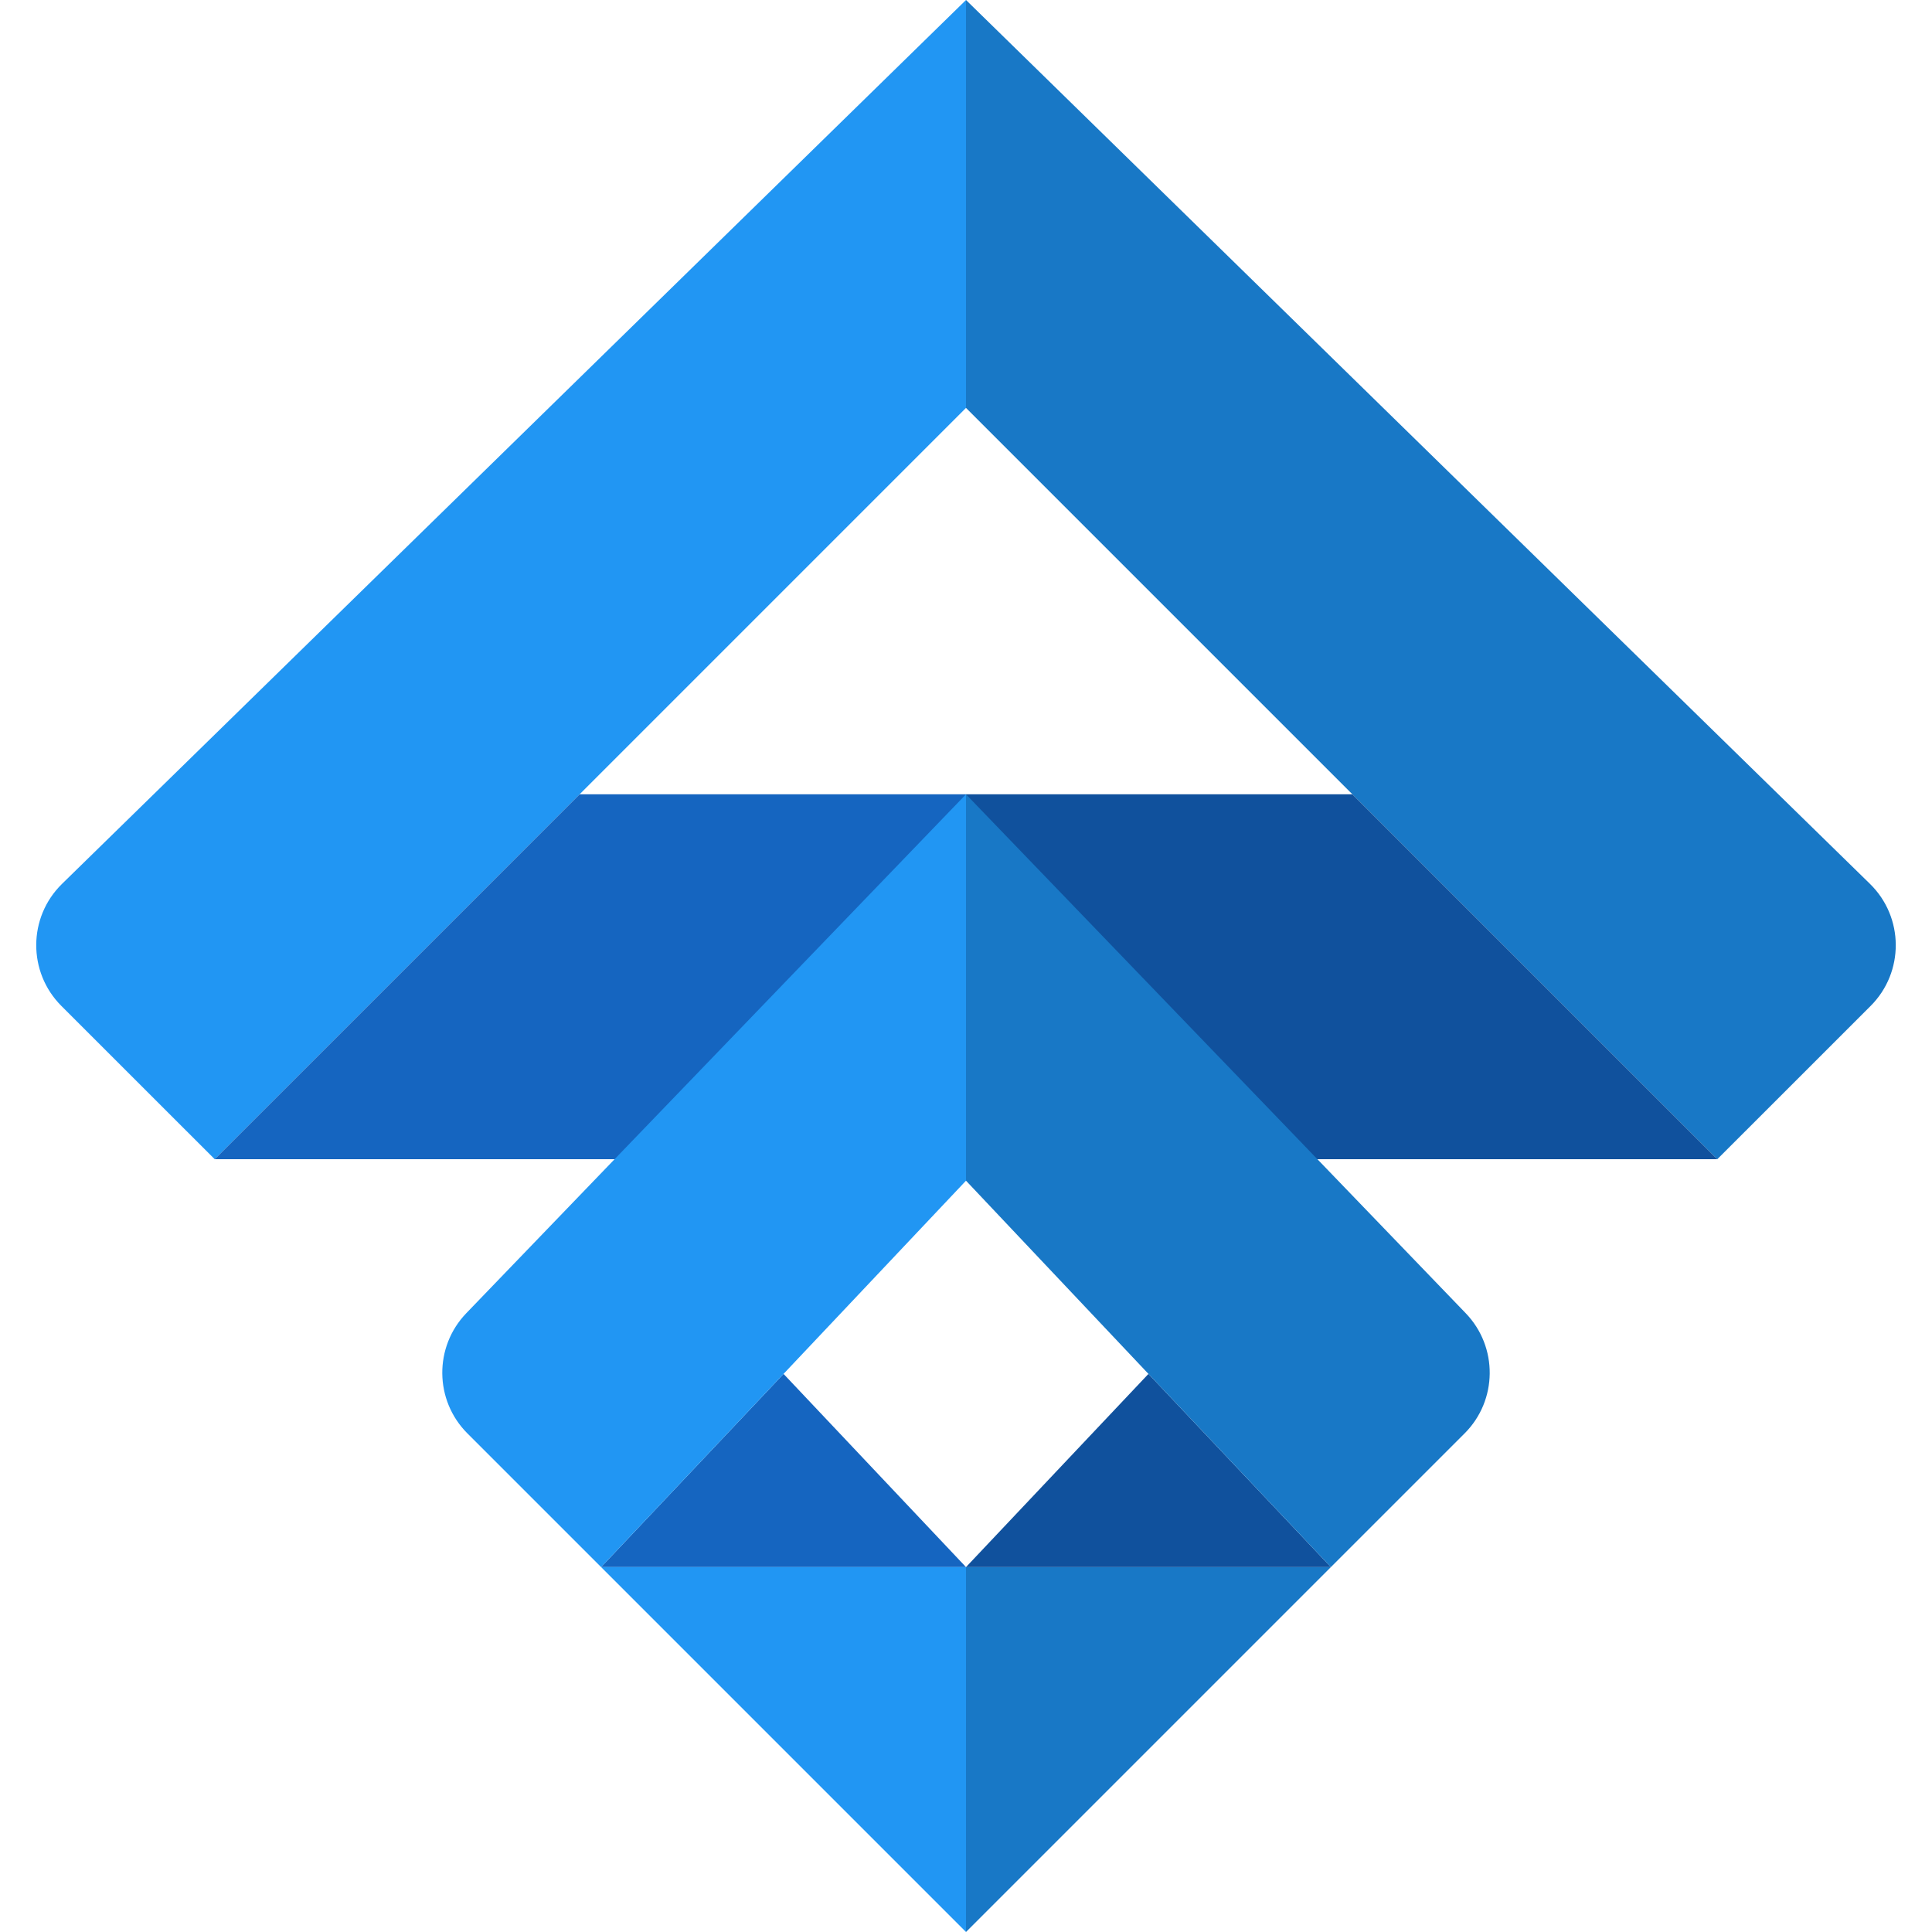
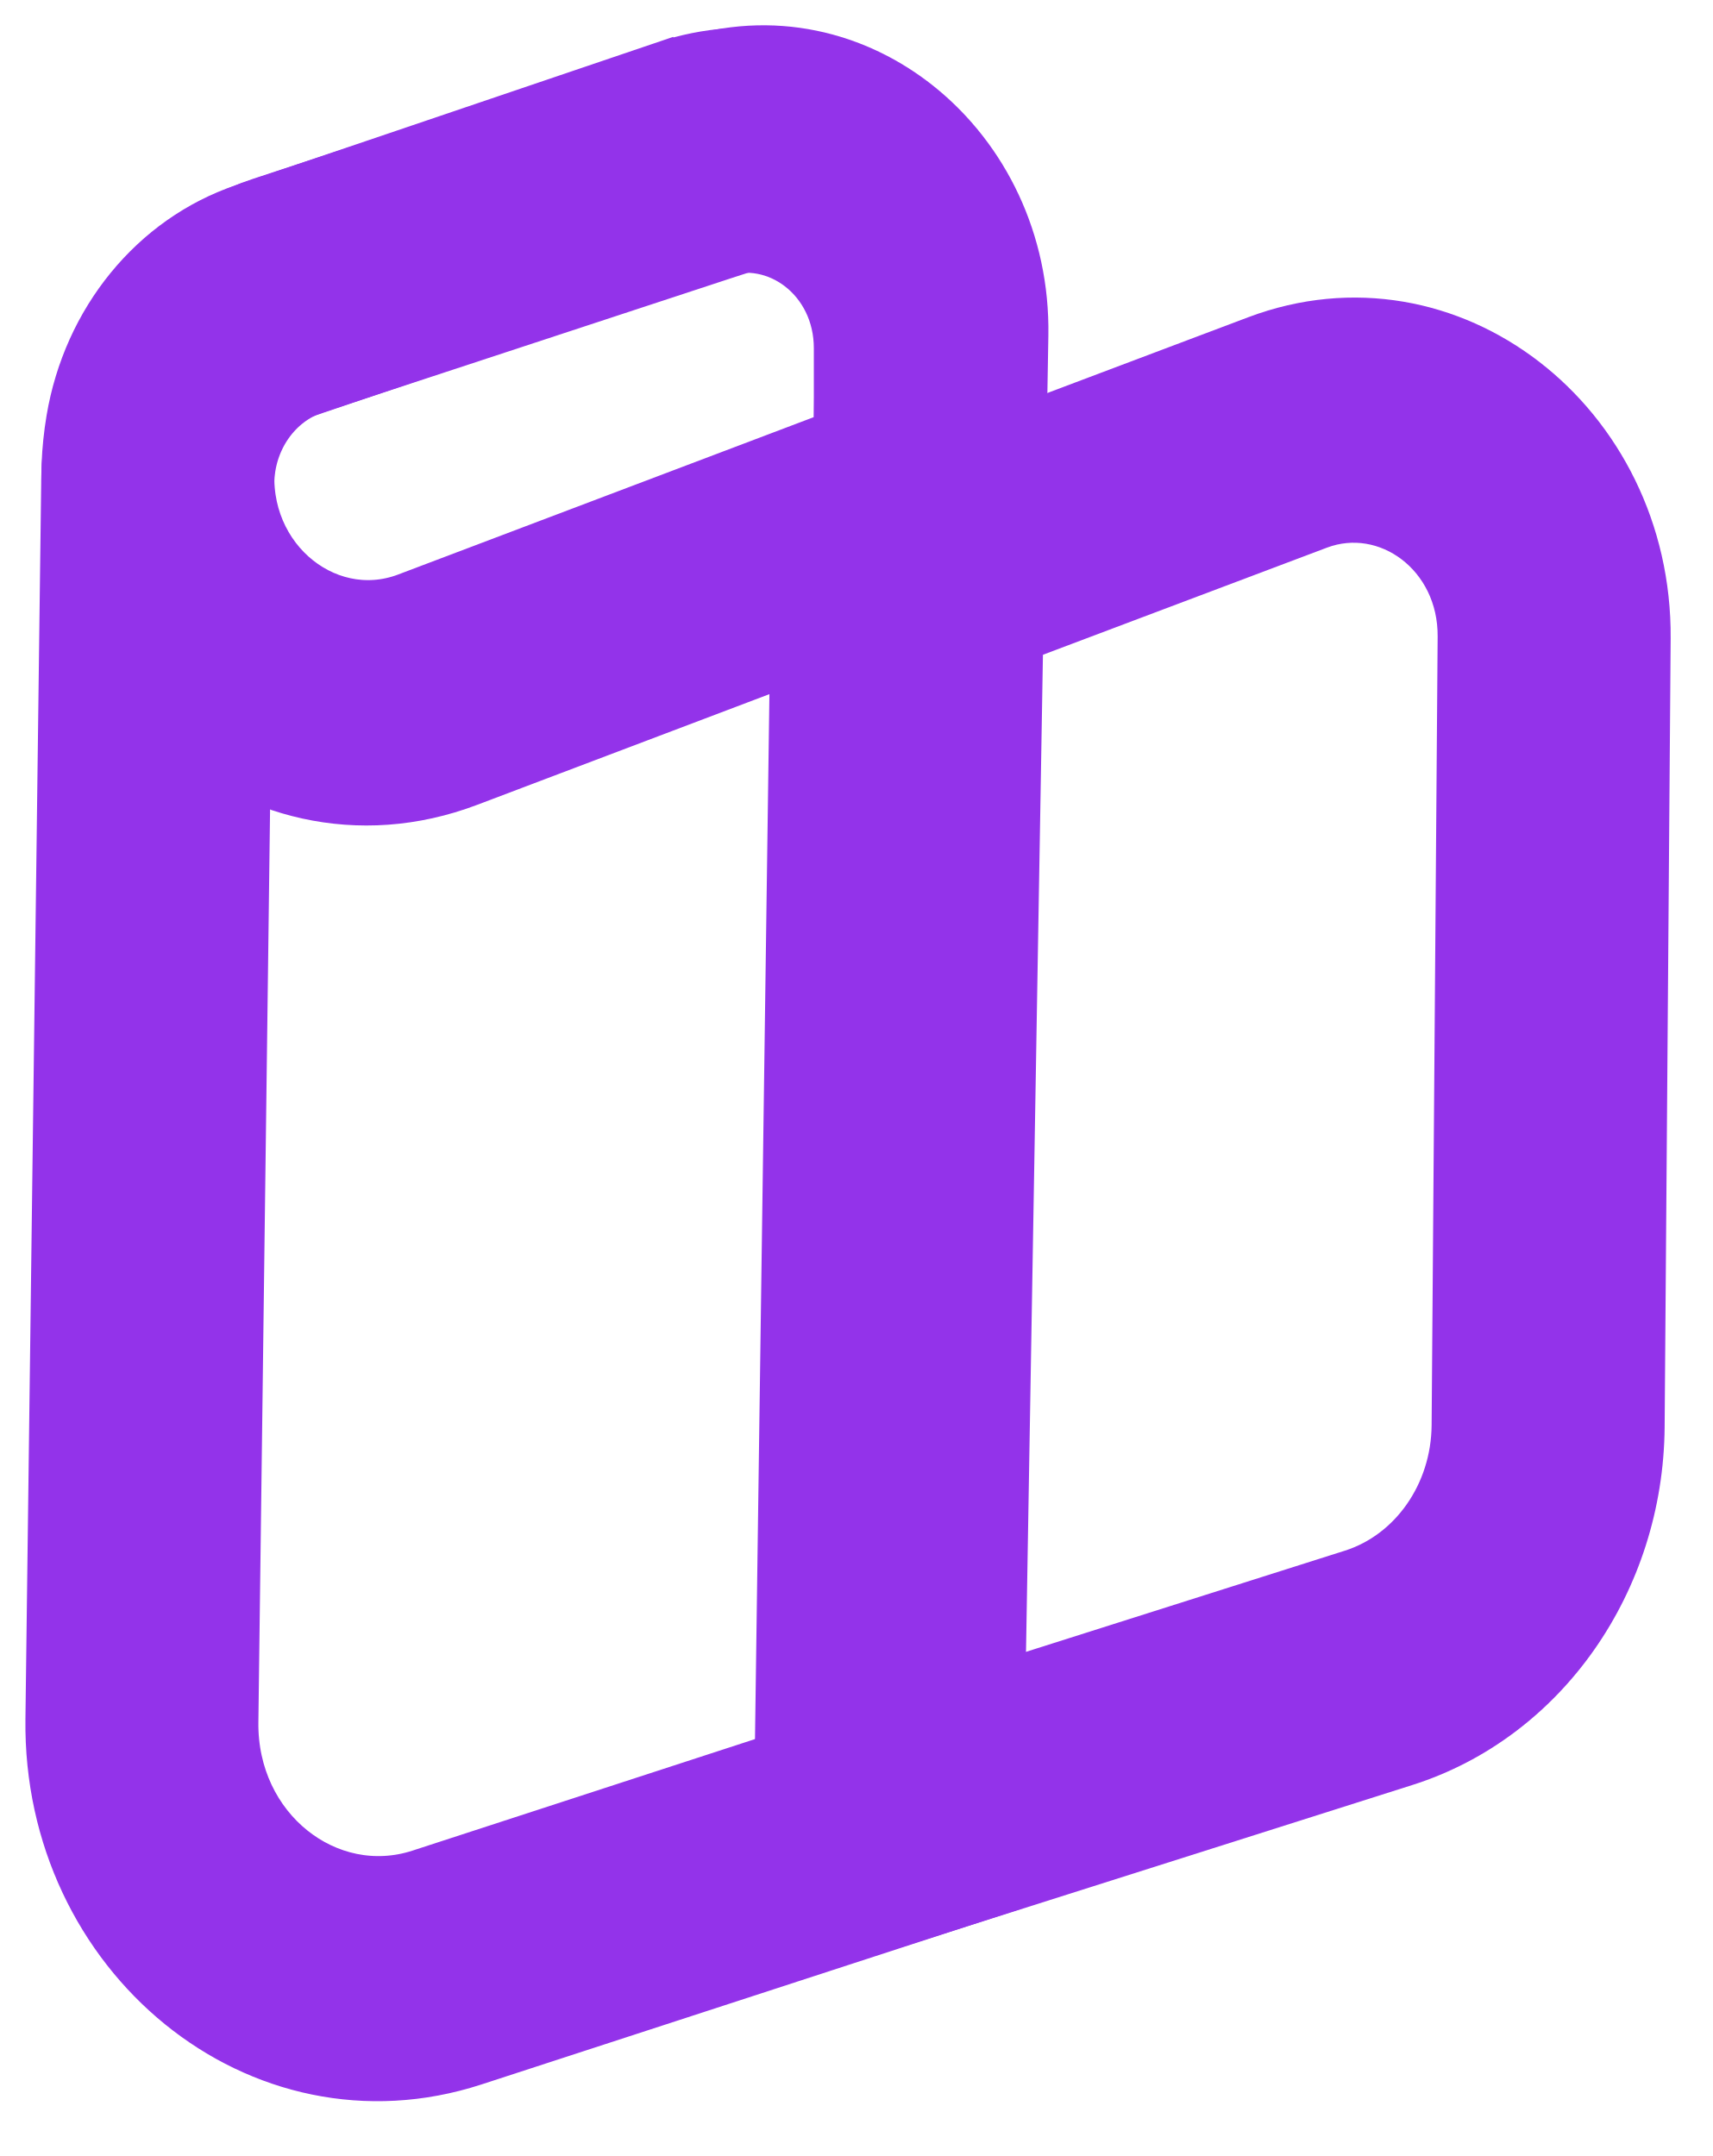
- <svg xmlns="http://www.w3.org/2000/svg" width="32" height="32" viewBox="0 0 32 32" fill="none">
-   <path d="M16 6.756V0L1.028 14.639C0.462 15.192 0.457 16.102 1.017 16.662L3.556 19.2" fill="#2196F3" />
-   <path d="M16 6.756V0L30.972 14.639C31.538 15.192 31.543 16.102 30.983 16.662L28.444 19.2" fill="#1878C6" />
-   <path d="M3.556 19.2L9.6 13.156H16V19.2" fill="#1565C0" />
-   <path d="M28.444 19.2L22.4 13.156H16V19.2" fill="#10519D" />
-   <path d="M16 25.956H9.956L12.978 22.756L16 25.956Z" fill="#1565C0" />
-   <path d="M16 32L22.044 25.956L16 25.956V32Z" fill="#1878C6" />
-   <path d="M16 32L9.956 25.956H16V32Z" fill="#2196F3" />
-   <path d="M16 25.956H22.044L19.022 22.756L16 25.956Z" fill="#10519D" />
-   <path d="M7.724 21.75C7.186 22.308 7.194 23.194 7.742 23.742L9.956 25.956L16 19.556V13.156" fill="#2196F3" />
-   <path d="M24.276 21.75C24.814 22.308 24.806 23.194 24.258 23.742L22.044 25.956L16 19.556V13.156" fill="#1878C6" />
+ <svg xmlns="http://www.w3.org/2000/svg" width="27" height="34" viewBox="0 0 27 34" fill="none">
+   <path d="M15.609 29.945L15.812 29.879L15.816 29.665L16.23 5.288C16.281 2.258 13.553 -0.008 10.787 0.902L4.084 3.105C2.232 3.715 0.977 5.531 0.95 7.582L0.701 27.112C0.652 30.899 4.056 33.707 7.497 32.587L15.609 29.945ZM4.995 6.22L11.697 4.016L11.604 3.731L11.697 4.016C12.403 3.784 13.171 4.355 13.156 5.229L12.779 27.456L6.595 29.47C5.206 29.922 3.753 28.797 3.774 27.156L4.024 7.626C4.032 6.964 4.436 6.404 4.995 6.22Z" fill="#9333EA" stroke="#9333EA" stroke-width="0.6" />
+   <path d="M12.663 7.971L12.472 8.043L12.469 8.247L12.16 30.629L12.154 31.045L12.551 30.919L22.177 27.864C24.409 27.156 25.928 24.971 25.947 22.501L26.042 10.067C26.068 6.616 22.886 4.115 19.786 5.284L12.663 7.971ZM21.296 24.74L15.289 26.646L15.514 10.356L20.816 8.356C21.845 7.968 22.978 8.786 22.968 10.041L22.873 22.475C22.865 23.537 22.213 24.449 21.296 24.74Z" fill="#9333EA" stroke="#9333EA" stroke-width="0.6" />
+   <path d="M4.056 7.173L3.784 7.127L4.056 7.173C4.126 6.755 4.402 6.428 4.755 6.309L11.363 4.068C12.212 3.78 13.132 4.455 13.132 5.491V6.785L6.383 9.341C5.14 9.812 3.805 8.671 4.056 7.173ZM16.011 9.156L16.205 9.083V8.876V5.491C16.205 2.311 13.317 -0.018 10.427 0.962L10.523 1.246L10.427 0.962L3.819 3.203C2.363 3.696 1.296 5.012 1.03 6.603C0.381 10.478 3.872 13.754 7.417 12.412L16.011 9.156Z" fill="#9333EA" stroke="#9333EA" stroke-width="0.6" />
</svg>
